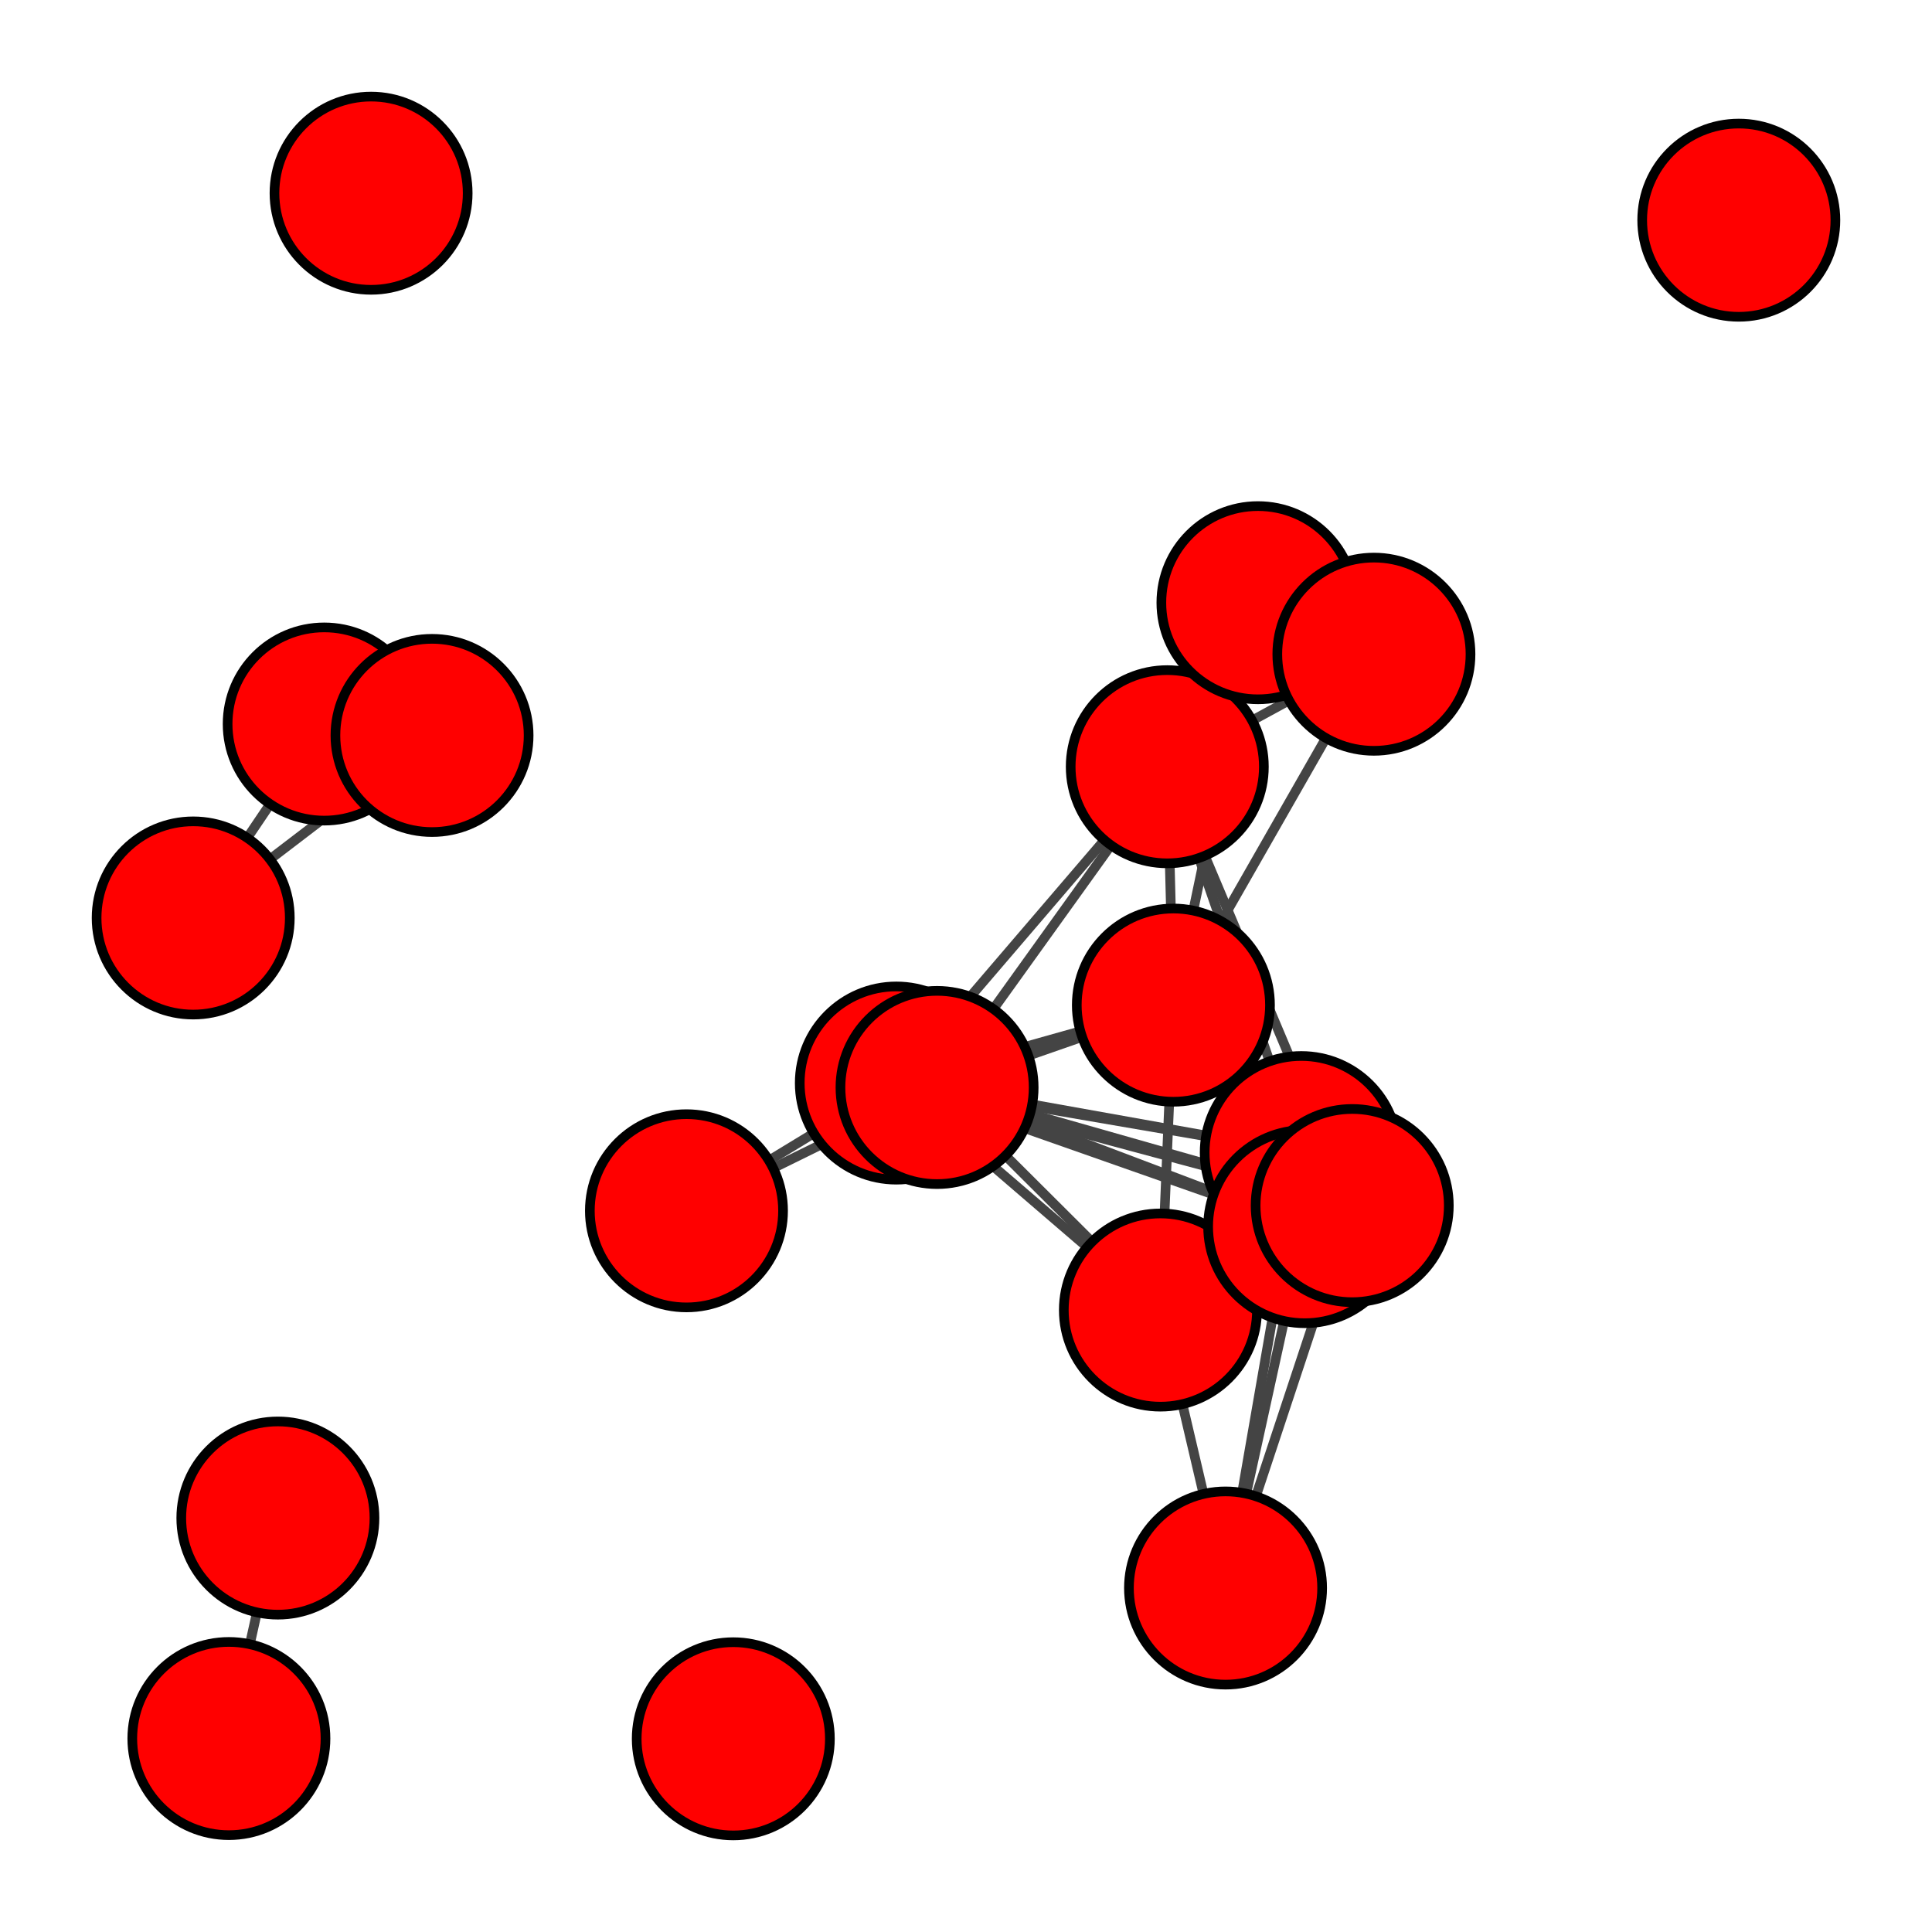
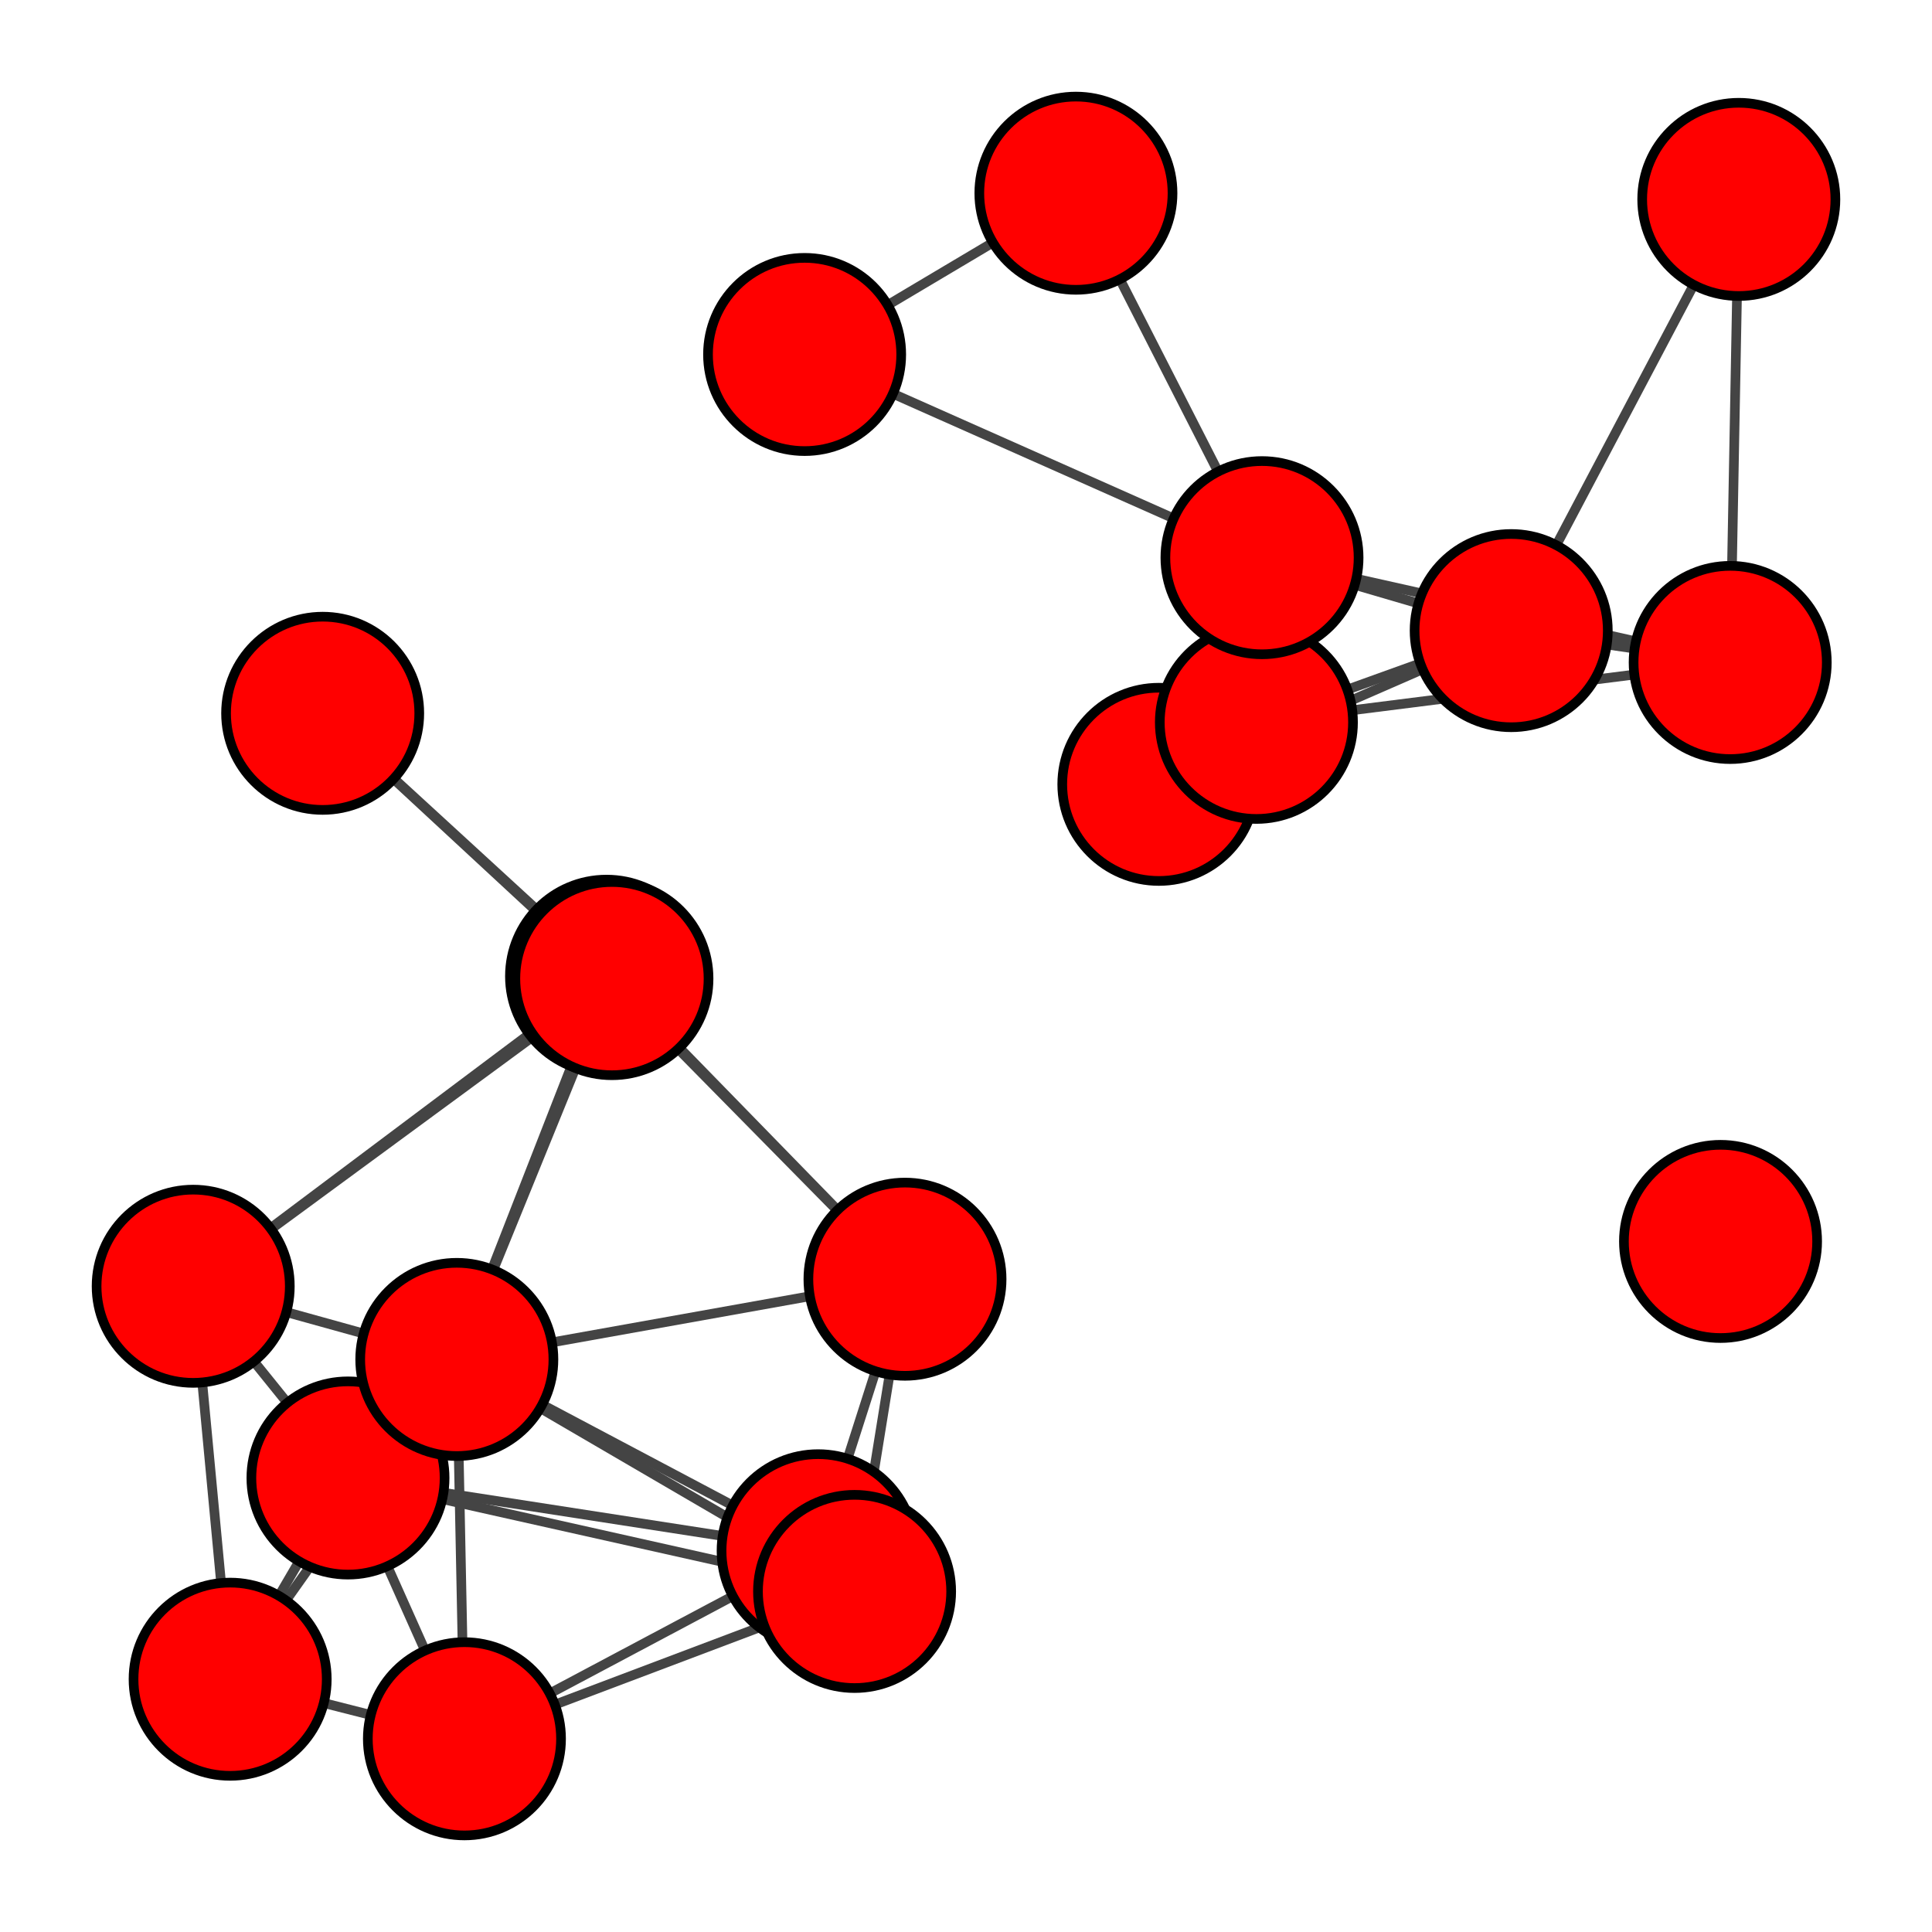
<svg xmlns="http://www.w3.org/2000/svg" width="200pt" height="200pt" viewBox="0 0 200 200" version="1.1">
  <g id="surface8">
    <rect x="0" y="0" width="200" height="200" style="fill:rgb(100%,100%,100%);fill-opacity:1;stroke:none;" />
-     <path style="fill:none;stroke-width:1;stroke-linecap:butt;stroke-linejoin:miter;stroke:rgb(26.667%,26.667%,26.667%);stroke-opacity:1;stroke-miterlimit:10;" d="M 20 95.027 L 33.562 74.949 " />
-     <path style="fill:none;stroke-width:1;stroke-linecap:butt;stroke-linejoin:miter;stroke:rgb(26.667%,26.667%,26.667%);stroke-opacity:1;stroke-miterlimit:10;" d="M 20 95.027 L 44.723 76.133 " />
-     <path style="fill:none;stroke-width:1;stroke-linecap:butt;stroke-linejoin:miter;stroke:rgb(26.667%,26.667%,26.667%);stroke-opacity:1;stroke-miterlimit:10;" d="M 23.695 179.973 L 28.766 157.148 " />
-     <path style="fill:none;stroke-width:1;stroke-linecap:butt;stroke-linejoin:miter;stroke:rgb(26.667%,26.667%,26.667%);stroke-opacity:1;stroke-miterlimit:10;" d="M 33.562 74.949 L 44.723 76.133 " />
-     <path style="fill:none;stroke-width:1;stroke-linecap:butt;stroke-linejoin:miter;stroke:rgb(26.667%,26.667%,26.667%);stroke-opacity:1;stroke-miterlimit:10;" d="M 71.062 125.34 L 92.789 112.117 " />
-     <path style="fill:none;stroke-width:1;stroke-linecap:butt;stroke-linejoin:miter;stroke:rgb(26.667%,26.667%,26.667%);stroke-opacity:1;stroke-miterlimit:10;" d="M 71.062 125.34 L 97.004 112.574 " />
-     <path style="fill:none;stroke-width:1;stroke-linecap:butt;stroke-linejoin:miter;stroke:rgb(26.667%,26.667%,26.667%);stroke-opacity:1;stroke-miterlimit:10;" d="M 92.789 112.117 L 97.004 112.574 " />
-     <path style="fill:none;stroke-width:1;stroke-linecap:butt;stroke-linejoin:miter;stroke:rgb(26.667%,26.667%,26.667%);stroke-opacity:1;stroke-miterlimit:10;" d="M 92.789 112.117 L 120.125 135.617 " />
-     <path style="fill:none;stroke-width:1;stroke-linecap:butt;stroke-linejoin:miter;stroke:rgb(26.667%,26.667%,26.667%);stroke-opacity:1;stroke-miterlimit:10;" d="M 92.789 112.117 L 120.836 79.371 " />
-     <path style="fill:none;stroke-width:1;stroke-linecap:butt;stroke-linejoin:miter;stroke:rgb(26.667%,26.667%,26.667%);stroke-opacity:1;stroke-miterlimit:10;" d="M 92.789 112.117 L 121.469 104.051 " />
-     <path style="fill:none;stroke-width:1;stroke-linecap:butt;stroke-linejoin:miter;stroke:rgb(26.667%,26.667%,26.667%);stroke-opacity:1;stroke-miterlimit:10;" d="M 92.789 112.117 L 134.707 119.316 " />
-     <path style="fill:none;stroke-width:1;stroke-linecap:butt;stroke-linejoin:miter;stroke:rgb(26.667%,26.667%,26.667%);stroke-opacity:1;stroke-miterlimit:10;" d="M 92.789 112.117 L 135.066 126.977 " />
-     <path style="fill:none;stroke-width:1;stroke-linecap:butt;stroke-linejoin:miter;stroke:rgb(26.667%,26.667%,26.667%);stroke-opacity:1;stroke-miterlimit:10;" d="M 92.789 112.117 L 139.98 124.801 " />
-     <path style="fill:none;stroke-width:1;stroke-linecap:butt;stroke-linejoin:miter;stroke:rgb(26.667%,26.667%,26.667%);stroke-opacity:1;stroke-miterlimit:10;" d="M 97.004 112.574 L 120.125 135.617 " />
-     <path style="fill:none;stroke-width:1;stroke-linecap:butt;stroke-linejoin:miter;stroke:rgb(26.667%,26.667%,26.667%);stroke-opacity:1;stroke-miterlimit:10;" d="M 97.004 112.574 L 120.836 79.371 " />
-     <path style="fill:none;stroke-width:1;stroke-linecap:butt;stroke-linejoin:miter;stroke:rgb(26.667%,26.667%,26.667%);stroke-opacity:1;stroke-miterlimit:10;" d="M 97.004 112.574 L 121.469 104.051 " />
-     <path style="fill:none;stroke-width:1;stroke-linecap:butt;stroke-linejoin:miter;stroke:rgb(26.667%,26.667%,26.667%);stroke-opacity:1;stroke-miterlimit:10;" d="M 97.004 112.574 L 134.707 119.316 " />
-     <path style="fill:none;stroke-width:1;stroke-linecap:butt;stroke-linejoin:miter;stroke:rgb(26.667%,26.667%,26.667%);stroke-opacity:1;stroke-miterlimit:10;" d="M 97.004 112.574 L 135.066 126.977 " />
-     <path style="fill:none;stroke-width:1;stroke-linecap:butt;stroke-linejoin:miter;stroke:rgb(26.667%,26.667%,26.667%);stroke-opacity:1;stroke-miterlimit:10;" d="M 97.004 112.574 L 139.98 124.801 " />
-     <path style="fill:none;stroke-width:1;stroke-linecap:butt;stroke-linejoin:miter;stroke:rgb(26.667%,26.667%,26.667%);stroke-opacity:1;stroke-miterlimit:10;" d="M 120.125 135.617 L 121.469 104.051 " />
-     <path style="fill:none;stroke-width:1;stroke-linecap:butt;stroke-linejoin:miter;stroke:rgb(26.667%,26.667%,26.667%);stroke-opacity:1;stroke-miterlimit:10;" d="M 120.125 135.617 L 126.867 164.391 " />
-     <path style="fill:none;stroke-width:1;stroke-linecap:butt;stroke-linejoin:miter;stroke:rgb(26.667%,26.667%,26.667%);stroke-opacity:1;stroke-miterlimit:10;" d="M 120.125 135.617 L 134.707 119.316 " />
-     <path style="fill:none;stroke-width:1;stroke-linecap:butt;stroke-linejoin:miter;stroke:rgb(26.667%,26.667%,26.667%);stroke-opacity:1;stroke-miterlimit:10;" d="M 120.125 135.617 L 135.066 126.977 " />
-     <path style="fill:none;stroke-width:1;stroke-linecap:butt;stroke-linejoin:miter;stroke:rgb(26.667%,26.667%,26.667%);stroke-opacity:1;stroke-miterlimit:10;" d="M 120.125 135.617 L 139.98 124.801 " />
-     <path style="fill:none;stroke-width:1;stroke-linecap:butt;stroke-linejoin:miter;stroke:rgb(26.667%,26.667%,26.667%);stroke-opacity:1;stroke-miterlimit:10;" d="M 120.836 79.371 L 121.469 104.051 " />
-     <path style="fill:none;stroke-width:1;stroke-linecap:butt;stroke-linejoin:miter;stroke:rgb(26.667%,26.667%,26.667%);stroke-opacity:1;stroke-miterlimit:10;" d="M 120.836 79.371 L 130.223 62.391 " />
-     <path style="fill:none;stroke-width:1;stroke-linecap:butt;stroke-linejoin:miter;stroke:rgb(26.667%,26.667%,26.667%);stroke-opacity:1;stroke-miterlimit:10;" d="M 120.836 79.371 L 134.707 119.316 " />
-     <path style="fill:none;stroke-width:1;stroke-linecap:butt;stroke-linejoin:miter;stroke:rgb(26.667%,26.667%,26.667%);stroke-opacity:1;stroke-miterlimit:10;" d="M 120.836 79.371 L 139.98 124.801 " />
-     <path style="fill:none;stroke-width:1;stroke-linecap:butt;stroke-linejoin:miter;stroke:rgb(26.667%,26.667%,26.667%);stroke-opacity:1;stroke-miterlimit:10;" d="M 120.836 79.371 L 142.227 67.723 " />
-     <path style="fill:none;stroke-width:1;stroke-linecap:butt;stroke-linejoin:miter;stroke:rgb(26.667%,26.667%,26.667%);stroke-opacity:1;stroke-miterlimit:10;" d="M 121.469 104.051 L 130.223 62.391 " />
-     <path style="fill:none;stroke-width:1;stroke-linecap:butt;stroke-linejoin:miter;stroke:rgb(26.667%,26.667%,26.667%);stroke-opacity:1;stroke-miterlimit:10;" d="M 121.469 104.051 L 134.707 119.316 " />
-     <path style="fill:none;stroke-width:1;stroke-linecap:butt;stroke-linejoin:miter;stroke:rgb(26.667%,26.667%,26.667%);stroke-opacity:1;stroke-miterlimit:10;" d="M 121.469 104.051 L 135.066 126.977 " />
-     <path style="fill:none;stroke-width:1;stroke-linecap:butt;stroke-linejoin:miter;stroke:rgb(26.667%,26.667%,26.667%);stroke-opacity:1;stroke-miterlimit:10;" d="M 121.469 104.051 L 139.98 124.801 " />
-     <path style="fill:none;stroke-width:1;stroke-linecap:butt;stroke-linejoin:miter;stroke:rgb(26.667%,26.667%,26.667%);stroke-opacity:1;stroke-miterlimit:10;" d="M 121.469 104.051 L 142.227 67.723 " />
-     <path style="fill:none;stroke-width:1;stroke-linecap:butt;stroke-linejoin:miter;stroke:rgb(26.667%,26.667%,26.667%);stroke-opacity:1;stroke-miterlimit:10;" d="M 126.867 164.391 L 134.707 119.316 " />
-     <path style="fill:none;stroke-width:1;stroke-linecap:butt;stroke-linejoin:miter;stroke:rgb(26.667%,26.667%,26.667%);stroke-opacity:1;stroke-miterlimit:10;" d="M 126.867 164.391 L 135.066 126.977 " />
-     <path style="fill:none;stroke-width:1;stroke-linecap:butt;stroke-linejoin:miter;stroke:rgb(26.667%,26.667%,26.667%);stroke-opacity:1;stroke-miterlimit:10;" d="M 126.867 164.391 L 139.98 124.801 " />
-     <path style="fill:none;stroke-width:1;stroke-linecap:butt;stroke-linejoin:miter;stroke:rgb(26.667%,26.667%,26.667%);stroke-opacity:1;stroke-miterlimit:10;" d="M 130.223 62.391 L 142.227 67.723 " />
-     <path style="fill:none;stroke-width:1;stroke-linecap:butt;stroke-linejoin:miter;stroke:rgb(26.667%,26.667%,26.667%);stroke-opacity:1;stroke-miterlimit:10;" d="M 134.707 119.316 L 135.066 126.977 " />
-     <path style="fill:none;stroke-width:1;stroke-linecap:butt;stroke-linejoin:miter;stroke:rgb(26.667%,26.667%,26.667%);stroke-opacity:1;stroke-miterlimit:10;" d="M 134.707 119.316 L 139.98 124.801 " />
-     <path style="fill:none;stroke-width:1;stroke-linecap:butt;stroke-linejoin:miter;stroke:rgb(26.667%,26.667%,26.667%);stroke-opacity:1;stroke-miterlimit:10;" d="M 135.066 126.977 L 139.98 124.801 " />
-     <path style="fill-rule:nonzero;fill:rgb(100%,0%,0%);fill-opacity:1;stroke-width:1;stroke-linecap:butt;stroke-linejoin:miter;stroke:rgb(0%,0%,0%);stroke-opacity:1;stroke-miterlimit:10;" d="M 30 95.027 C 30 100.551 25.523 105.027 20 105.027 C 14.477 105.027 10 100.551 10 95.027 C 10 89.508 14.477 85.027 20 85.027 C 25.523 85.027 30 89.508 30 95.027 " />
-     <path style="fill-rule:nonzero;fill:rgb(100%,0%,0%);fill-opacity:1;stroke-width:1;stroke-linecap:butt;stroke-linejoin:miter;stroke:rgb(0%,0%,0%);stroke-opacity:1;stroke-miterlimit:10;" d="M 33.695 179.973 C 33.695 185.492 29.219 189.973 23.695 189.973 C 18.172 189.973 13.695 185.492 13.695 179.973 C 13.695 174.449 18.172 169.973 23.695 169.973 C 29.219 169.973 33.695 174.449 33.695 179.973 " />
-     <path style="fill-rule:nonzero;fill:rgb(100%,0%,0%);fill-opacity:1;stroke-width:1;stroke-linecap:butt;stroke-linejoin:miter;stroke:rgb(0%,0%,0%);stroke-opacity:1;stroke-miterlimit:10;" d="M 38.766 157.148 C 38.766 162.672 34.289 167.148 28.766 167.148 C 23.242 167.148 18.766 162.672 18.766 157.148 C 18.766 151.625 23.242 147.148 28.766 147.148 C 34.289 147.148 38.766 151.625 38.766 157.148 " />
-     <path style="fill-rule:nonzero;fill:rgb(100%,0%,0%);fill-opacity:1;stroke-width:1;stroke-linecap:butt;stroke-linejoin:miter;stroke:rgb(0%,0%,0%);stroke-opacity:1;stroke-miterlimit:10;" d="M 43.562 74.949 C 43.562 80.469 39.086 84.949 33.562 84.949 C 28.039 84.949 23.562 80.469 23.562 74.949 C 23.562 69.426 28.039 64.949 33.562 64.949 C 39.086 64.949 43.562 69.426 43.562 74.949 " />
-     <path style="fill-rule:nonzero;fill:rgb(100%,0%,0%);fill-opacity:1;stroke-width:1;stroke-linecap:butt;stroke-linejoin:miter;stroke:rgb(0%,0%,0%);stroke-opacity:1;stroke-miterlimit:10;" d="M 48.414 20 C 48.414 25.523 43.938 30 38.414 30 C 32.891 30 28.414 25.523 28.414 20 C 28.414 14.477 32.891 10 38.414 10 C 43.938 10 48.414 14.477 48.414 20 " />
-     <path style="fill-rule:nonzero;fill:rgb(100%,0%,0%);fill-opacity:1;stroke-width:1;stroke-linecap:butt;stroke-linejoin:miter;stroke:rgb(0%,0%,0%);stroke-opacity:1;stroke-miterlimit:10;" d="M 54.723 76.133 C 54.723 81.656 50.246 86.133 44.723 86.133 C 39.203 86.133 34.723 81.656 34.723 76.133 C 34.723 70.609 39.203 66.133 44.723 66.133 C 50.246 66.133 54.723 70.609 54.723 76.133 " />
-     <path style="fill-rule:nonzero;fill:rgb(100%,0%,0%);fill-opacity:1;stroke-width:1;stroke-linecap:butt;stroke-linejoin:miter;stroke:rgb(0%,0%,0%);stroke-opacity:1;stroke-miterlimit:10;" d="M 81.062 125.34 C 81.062 130.863 76.586 135.34 71.062 135.34 C 65.539 135.34 61.062 130.863 61.062 125.34 C 61.062 119.816 65.539 115.34 71.062 115.34 C 76.586 115.34 81.062 119.816 81.062 125.34 " />
-     <path style="fill-rule:nonzero;fill:rgb(100%,0%,0%);fill-opacity:1;stroke-width:1;stroke-linecap:butt;stroke-linejoin:miter;stroke:rgb(0%,0%,0%);stroke-opacity:1;stroke-miterlimit:10;" d="M 85.91 180 C 85.91 185.523 81.434 190 75.91 190 C 70.387 190 65.91 185.523 65.91 180 C 65.91 174.477 70.387 170 75.91 170 C 81.434 170 85.91 174.477 85.91 180 " />
-     <path style="fill-rule:nonzero;fill:rgb(100%,0%,0%);fill-opacity:1;stroke-width:1;stroke-linecap:butt;stroke-linejoin:miter;stroke:rgb(0%,0%,0%);stroke-opacity:1;stroke-miterlimit:10;" d="M 102.789 112.117 C 102.789 117.641 98.312 122.117 92.789 122.117 C 87.266 122.117 82.789 117.641 82.789 112.117 C 82.789 106.594 87.266 102.117 92.789 102.117 C 98.312 102.117 102.789 106.594 102.789 112.117 " />
-     <path style="fill-rule:nonzero;fill:rgb(100%,0%,0%);fill-opacity:1;stroke-width:1;stroke-linecap:butt;stroke-linejoin:miter;stroke:rgb(0%,0%,0%);stroke-opacity:1;stroke-miterlimit:10;" d="M 107.004 112.574 C 107.004 118.098 102.527 122.574 97.004 122.574 C 91.484 122.574 87.004 118.098 87.004 112.574 C 87.004 107.051 91.484 102.574 97.004 102.574 C 102.527 102.574 107.004 107.051 107.004 112.574 " />
-     <path style="fill-rule:nonzero;fill:rgb(100%,0%,0%);fill-opacity:1;stroke-width:1;stroke-linecap:butt;stroke-linejoin:miter;stroke:rgb(0%,0%,0%);stroke-opacity:1;stroke-miterlimit:10;" d="M 130.125 135.617 C 130.125 141.137 125.648 145.617 120.125 145.617 C 114.602 145.617 110.125 141.137 110.125 135.617 C 110.125 130.094 114.602 125.617 120.125 125.617 C 125.648 125.617 130.125 130.094 130.125 135.617 " />
-     <path style="fill-rule:nonzero;fill:rgb(100%,0%,0%);fill-opacity:1;stroke-width:1;stroke-linecap:butt;stroke-linejoin:miter;stroke:rgb(0%,0%,0%);stroke-opacity:1;stroke-miterlimit:10;" d="M 130.836 79.371 C 130.836 84.895 126.355 89.371 120.836 89.371 C 115.312 89.371 110.836 84.895 110.836 79.371 C 110.836 73.848 115.312 69.371 120.836 69.371 C 126.355 69.371 130.836 73.848 130.836 79.371 " />
-     <path style="fill-rule:nonzero;fill:rgb(100%,0%,0%);fill-opacity:1;stroke-width:1;stroke-linecap:butt;stroke-linejoin:miter;stroke:rgb(0%,0%,0%);stroke-opacity:1;stroke-miterlimit:10;" d="M 131.469 104.051 C 131.469 109.57 126.988 114.051 121.469 114.051 C 115.945 114.051 111.469 109.57 111.469 104.051 C 111.469 98.527 115.945 94.051 121.469 94.051 C 126.988 94.051 131.469 98.527 131.469 104.051 " />
-     <path style="fill-rule:nonzero;fill:rgb(100%,0%,0%);fill-opacity:1;stroke-width:1;stroke-linecap:butt;stroke-linejoin:miter;stroke:rgb(0%,0%,0%);stroke-opacity:1;stroke-miterlimit:10;" d="M 136.867 164.391 C 136.867 169.914 132.391 174.391 126.867 174.391 C 121.344 174.391 116.867 169.914 116.867 164.391 C 116.867 158.867 121.344 154.391 126.867 154.391 C 132.391 154.391 136.867 158.867 136.867 164.391 " />
-     <path style="fill-rule:nonzero;fill:rgb(100%,0%,0%);fill-opacity:1;stroke-width:1;stroke-linecap:butt;stroke-linejoin:miter;stroke:rgb(0%,0%,0%);stroke-opacity:1;stroke-miterlimit:10;" d="M 140.223 62.391 C 140.223 67.914 135.746 72.391 130.223 72.391 C 124.699 72.391 120.223 67.914 120.223 62.391 C 120.223 56.871 124.699 52.391 130.223 52.391 C 135.746 52.391 140.223 56.871 140.223 62.391 " />
-     <path style="fill-rule:nonzero;fill:rgb(100%,0%,0%);fill-opacity:1;stroke-width:1;stroke-linecap:butt;stroke-linejoin:miter;stroke:rgb(0%,0%,0%);stroke-opacity:1;stroke-miterlimit:10;" d="M 144.707 119.316 C 144.707 124.836 140.227 129.316 134.707 129.316 C 129.184 129.316 124.707 124.836 124.707 119.316 C 124.707 113.793 129.184 109.316 134.707 109.316 C 140.227 109.316 144.707 113.793 144.707 119.316 " />
-     <path style="fill-rule:nonzero;fill:rgb(100%,0%,0%);fill-opacity:1;stroke-width:1;stroke-linecap:butt;stroke-linejoin:miter;stroke:rgb(0%,0%,0%);stroke-opacity:1;stroke-miterlimit:10;" d="M 145.066 126.977 C 145.066 132.5 140.59 136.977 135.066 136.977 C 129.543 136.977 125.066 132.5 125.066 126.977 C 125.066 121.457 129.543 116.977 135.066 116.977 C 140.59 116.977 145.066 121.457 145.066 126.977 " />
-     <path style="fill-rule:nonzero;fill:rgb(100%,0%,0%);fill-opacity:1;stroke-width:1;stroke-linecap:butt;stroke-linejoin:miter;stroke:rgb(0%,0%,0%);stroke-opacity:1;stroke-miterlimit:10;" d="M 149.98 124.801 C 149.98 130.324 145.504 134.801 139.98 134.801 C 134.461 134.801 129.98 130.324 129.98 124.801 C 129.98 119.277 134.461 114.801 139.98 114.801 C 145.504 114.801 149.98 119.277 149.98 124.801 " />
-     <path style="fill-rule:nonzero;fill:rgb(100%,0%,0%);fill-opacity:1;stroke-width:1;stroke-linecap:butt;stroke-linejoin:miter;stroke:rgb(0%,0%,0%);stroke-opacity:1;stroke-miterlimit:10;" d="M 152.227 67.723 C 152.227 73.246 147.75 77.723 142.227 77.723 C 136.703 77.723 132.227 73.246 132.227 67.723 C 132.227 62.199 136.703 57.723 142.227 57.723 C 147.75 57.723 152.227 62.199 152.227 67.723 " />
-     <path style="fill-rule:nonzero;fill:rgb(100%,0%,0%);fill-opacity:1;stroke-width:1;stroke-linecap:butt;stroke-linejoin:miter;stroke:rgb(0%,0%,0%);stroke-opacity:1;stroke-miterlimit:10;" d="M 190 22.793 C 190 28.316 185.523 32.793 180 32.793 C 174.477 32.793 170 28.316 170 22.793 C 170 17.27 174.477 12.793 180 12.793 C 185.523 12.793 190 17.27 190 22.793 " />
+     <path style="fill:none;stroke-width:1;stroke-linecap:butt;stroke-linejoin:miter;stroke:rgb(26.667%,26.667%,26.667%);stroke-opacity:1;stroke-miterlimit:10;" d="M 20 133.152 L 23.824 173.832 " />
+     <path style="fill:none;stroke-width:1;stroke-linecap:butt;stroke-linejoin:miter;stroke:rgb(26.667%,26.667%,26.667%);stroke-opacity:1;stroke-miterlimit:10;" d="M 20 133.152 L 36.023 153 " />
+     <path style="fill:none;stroke-width:1;stroke-linecap:butt;stroke-linejoin:miter;stroke:rgb(26.667%,26.667%,26.667%);stroke-opacity:1;stroke-miterlimit:10;" d="M 20 133.152 L 47.289 140.727 " />
+     <path style="fill:none;stroke-width:1;stroke-linecap:butt;stroke-linejoin:miter;stroke:rgb(26.667%,26.667%,26.667%);stroke-opacity:1;stroke-miterlimit:10;" d="M 20 133.152 L 62.789 101.059 " />
+     <path style="fill:none;stroke-width:1;stroke-linecap:butt;stroke-linejoin:miter;stroke:rgb(26.667%,26.667%,26.667%);stroke-opacity:1;stroke-miterlimit:10;" d="M 20 133.152 L 63.348 101.305 " />
+     <path style="fill:none;stroke-width:1;stroke-linecap:butt;stroke-linejoin:miter;stroke:rgb(26.667%,26.667%,26.667%);stroke-opacity:1;stroke-miterlimit:10;" d="M 23.824 173.832 L 36.023 153 " />
+     <path style="fill:none;stroke-width:1;stroke-linecap:butt;stroke-linejoin:miter;stroke:rgb(26.667%,26.667%,26.667%);stroke-opacity:1;stroke-miterlimit:10;" d="M 23.824 173.832 L 47.289 140.727 " />
+     <path style="fill:none;stroke-width:1;stroke-linecap:butt;stroke-linejoin:miter;stroke:rgb(26.667%,26.667%,26.667%);stroke-opacity:1;stroke-miterlimit:10;" d="M 23.824 173.832 L 48.078 180 " />
+     <path style="fill:none;stroke-width:1;stroke-linecap:butt;stroke-linejoin:miter;stroke:rgb(26.667%,26.667%,26.667%);stroke-opacity:1;stroke-miterlimit:10;" d="M 33.402 73.84 L 62.789 101.059 " />
+     <path style="fill:none;stroke-width:1;stroke-linecap:butt;stroke-linejoin:miter;stroke:rgb(26.667%,26.667%,26.667%);stroke-opacity:1;stroke-miterlimit:10;" d="M 33.402 73.84 L 63.348 101.305 " />
+     <path style="fill:none;stroke-width:1;stroke-linecap:butt;stroke-linejoin:miter;stroke:rgb(26.667%,26.667%,26.667%);stroke-opacity:1;stroke-miterlimit:10;" d="M 36.023 153 L 47.289 140.727 " />
+     <path style="fill:none;stroke-width:1;stroke-linecap:butt;stroke-linejoin:miter;stroke:rgb(26.667%,26.667%,26.667%);stroke-opacity:1;stroke-miterlimit:10;" d="M 36.023 153 L 48.078 180 " />
+     <path style="fill:none;stroke-width:1;stroke-linecap:butt;stroke-linejoin:miter;stroke:rgb(26.667%,26.667%,26.667%);stroke-opacity:1;stroke-miterlimit:10;" d="M 36.023 153 L 84.695 160.535 " />
+     <path style="fill:none;stroke-width:1;stroke-linecap:butt;stroke-linejoin:miter;stroke:rgb(26.667%,26.667%,26.667%);stroke-opacity:1;stroke-miterlimit:10;" d="M 36.023 153 L 88.465 164.746 " />
+     <path style="fill:none;stroke-width:1;stroke-linecap:butt;stroke-linejoin:miter;stroke:rgb(26.667%,26.667%,26.667%);stroke-opacity:1;stroke-miterlimit:10;" d="M 47.289 140.727 L 48.078 180 " />
+     <path style="fill:none;stroke-width:1;stroke-linecap:butt;stroke-linejoin:miter;stroke:rgb(26.667%,26.667%,26.667%);stroke-opacity:1;stroke-miterlimit:10;" d="M 47.289 140.727 L 62.789 101.059 " />
+     <path style="fill:none;stroke-width:1;stroke-linecap:butt;stroke-linejoin:miter;stroke:rgb(26.667%,26.667%,26.667%);stroke-opacity:1;stroke-miterlimit:10;" d="M 47.289 140.727 L 63.348 101.305 " />
+     <path style="fill:none;stroke-width:1;stroke-linecap:butt;stroke-linejoin:miter;stroke:rgb(26.667%,26.667%,26.667%);stroke-opacity:1;stroke-miterlimit:10;" d="M 47.289 140.727 L 84.695 160.535 " />
+     <path style="fill:none;stroke-width:1;stroke-linecap:butt;stroke-linejoin:miter;stroke:rgb(26.667%,26.667%,26.667%);stroke-opacity:1;stroke-miterlimit:10;" d="M 47.289 140.727 L 88.465 164.746 " />
+     <path style="fill:none;stroke-width:1;stroke-linecap:butt;stroke-linejoin:miter;stroke:rgb(26.667%,26.667%,26.667%);stroke-opacity:1;stroke-miterlimit:10;" d="M 47.289 140.727 L 93.684 132.422 " />
+     <path style="fill:none;stroke-width:1;stroke-linecap:butt;stroke-linejoin:miter;stroke:rgb(26.667%,26.667%,26.667%);stroke-opacity:1;stroke-miterlimit:10;" d="M 48.078 180 L 84.695 160.535 " />
+     <path style="fill:none;stroke-width:1;stroke-linecap:butt;stroke-linejoin:miter;stroke:rgb(26.667%,26.667%,26.667%);stroke-opacity:1;stroke-miterlimit:10;" d="M 48.078 180 L 88.465 164.746 " />
+     <path style="fill:none;stroke-width:1;stroke-linecap:butt;stroke-linejoin:miter;stroke:rgb(26.667%,26.667%,26.667%);stroke-opacity:1;stroke-miterlimit:10;" d="M 62.789 101.059 L 63.348 101.305 " />
+     <path style="fill:none;stroke-width:1;stroke-linecap:butt;stroke-linejoin:miter;stroke:rgb(26.667%,26.667%,26.667%);stroke-opacity:1;stroke-miterlimit:10;" d="M 62.789 101.059 L 93.684 132.422 " />
+     <path style="fill:none;stroke-width:1;stroke-linecap:butt;stroke-linejoin:miter;stroke:rgb(26.667%,26.667%,26.667%);stroke-opacity:1;stroke-miterlimit:10;" d="M 63.348 101.305 L 93.684 132.422 " />
+     <path style="fill:none;stroke-width:1;stroke-linecap:butt;stroke-linejoin:miter;stroke:rgb(26.667%,26.667%,26.667%);stroke-opacity:1;stroke-miterlimit:10;" d="M 83.293 36.695 L 111.379 20 " />
+     <path style="fill:none;stroke-width:1;stroke-linecap:butt;stroke-linejoin:miter;stroke:rgb(26.667%,26.667%,26.667%);stroke-opacity:1;stroke-miterlimit:10;" d="M 83.293 36.695 L 130.641 57.73 " />
+     <path style="fill:none;stroke-width:1;stroke-linecap:butt;stroke-linejoin:miter;stroke:rgb(26.667%,26.667%,26.667%);stroke-opacity:1;stroke-miterlimit:10;" d="M 84.695 160.535 L 88.465 164.746 " />
+     <path style="fill:none;stroke-width:1;stroke-linecap:butt;stroke-linejoin:miter;stroke:rgb(26.667%,26.667%,26.667%);stroke-opacity:1;stroke-miterlimit:10;" d="M 84.695 160.535 L 93.684 132.422 " />
+     <path style="fill:none;stroke-width:1;stroke-linecap:butt;stroke-linejoin:miter;stroke:rgb(26.667%,26.667%,26.667%);stroke-opacity:1;stroke-miterlimit:10;" d="M 88.465 164.746 L 93.684 132.422 " />
+     <path style="fill:none;stroke-width:1;stroke-linecap:butt;stroke-linejoin:miter;stroke:rgb(26.667%,26.667%,26.667%);stroke-opacity:1;stroke-miterlimit:10;" d="M 111.379 20 L 130.641 57.73 " />
+     <path style="fill:none;stroke-width:1;stroke-linecap:butt;stroke-linejoin:miter;stroke:rgb(26.667%,26.667%,26.667%);stroke-opacity:1;stroke-miterlimit:10;" d="M 119.965 81.195 L 130.062 74.777 " />
+     <path style="fill:none;stroke-width:1;stroke-linecap:butt;stroke-linejoin:miter;stroke:rgb(26.667%,26.667%,26.667%);stroke-opacity:1;stroke-miterlimit:10;" d="M 119.965 81.195 L 130.641 57.73 " />
+     <path style="fill:none;stroke-width:1;stroke-linecap:butt;stroke-linejoin:miter;stroke:rgb(26.667%,26.667%,26.667%);stroke-opacity:1;stroke-miterlimit:10;" d="M 119.965 81.195 L 156.438 65.281 " />
+     <path style="fill:none;stroke-width:1;stroke-linecap:butt;stroke-linejoin:miter;stroke:rgb(26.667%,26.667%,26.667%);stroke-opacity:1;stroke-miterlimit:10;" d="M 130.062 74.777 L 130.641 57.73 " />
+     <path style="fill:none;stroke-width:1;stroke-linecap:butt;stroke-linejoin:miter;stroke:rgb(26.667%,26.667%,26.667%);stroke-opacity:1;stroke-miterlimit:10;" d="M 130.062 74.777 L 156.438 65.281 " />
+     <path style="fill:none;stroke-width:1;stroke-linecap:butt;stroke-linejoin:miter;stroke:rgb(26.667%,26.667%,26.667%);stroke-opacity:1;stroke-miterlimit:10;" d="M 130.062 74.777 L 179.109 68.578 " />
+     <path style="fill:none;stroke-width:1;stroke-linecap:butt;stroke-linejoin:miter;stroke:rgb(26.667%,26.667%,26.667%);stroke-opacity:1;stroke-miterlimit:10;" d="M 130.641 57.73 L 156.438 65.281 " />
+     <path style="fill:none;stroke-width:1;stroke-linecap:butt;stroke-linejoin:miter;stroke:rgb(26.667%,26.667%,26.667%);stroke-opacity:1;stroke-miterlimit:10;" d="M 130.641 57.73 L 179.109 68.578 " />
+     <path style="fill:none;stroke-width:1;stroke-linecap:butt;stroke-linejoin:miter;stroke:rgb(26.667%,26.667%,26.667%);stroke-opacity:1;stroke-miterlimit:10;" d="M 156.438 65.281 L 179.109 68.578 " />
+     <path style="fill:none;stroke-width:1;stroke-linecap:butt;stroke-linejoin:miter;stroke:rgb(26.667%,26.667%,26.667%);stroke-opacity:1;stroke-miterlimit:10;" d="M 156.438 65.281 L 180 20.641 " />
+     <path style="fill:none;stroke-width:1;stroke-linecap:butt;stroke-linejoin:miter;stroke:rgb(26.667%,26.667%,26.667%);stroke-opacity:1;stroke-miterlimit:10;" d="M 179.109 68.578 L 180 20.641 " />
+     <path style="fill-rule:nonzero;fill:rgb(100%,0%,0%);fill-opacity:1;stroke-width:1;stroke-linecap:butt;stroke-linejoin:miter;stroke:rgb(0%,0%,0%);stroke-opacity:1;stroke-miterlimit:10;" d="M 30 133.152 C 30 138.672 25.523 143.152 20 143.152 C 14.477 143.152 10 138.672 10 133.152 C 10 127.629 14.477 123.152 20 123.152 C 25.523 123.152 30 127.629 30 133.152 " />
+     <path style="fill-rule:nonzero;fill:rgb(100%,0%,0%);fill-opacity:1;stroke-width:1;stroke-linecap:butt;stroke-linejoin:miter;stroke:rgb(0%,0%,0%);stroke-opacity:1;stroke-miterlimit:10;" d="M 33.824 173.832 C 33.824 179.355 29.348 183.832 23.824 183.832 C 18.301 183.832 13.824 179.355 13.824 173.832 C 13.824 168.309 18.301 163.832 23.824 163.832 C 29.348 163.832 33.824 168.309 33.824 173.832 " />
+     <path style="fill-rule:nonzero;fill:rgb(100%,0%,0%);fill-opacity:1;stroke-width:1;stroke-linecap:butt;stroke-linejoin:miter;stroke:rgb(0%,0%,0%);stroke-opacity:1;stroke-miterlimit:10;" d="M 43.402 73.84 C 43.402 79.363 38.926 83.84 33.402 83.84 C 27.883 83.84 23.402 79.363 23.402 73.84 C 23.402 68.316 27.883 63.84 33.402 63.84 C 38.926 63.84 43.402 68.316 43.402 73.84 " />
+     <path style="fill-rule:nonzero;fill:rgb(100%,0%,0%);fill-opacity:1;stroke-width:1;stroke-linecap:butt;stroke-linejoin:miter;stroke:rgb(0%,0%,0%);stroke-opacity:1;stroke-miterlimit:10;" d="M 46.023 153 C 46.023 158.523 41.547 163 36.023 163 C 30.5 163 26.023 158.523 26.023 153 C 26.023 147.477 30.5 143 36.023 143 C 41.547 143 46.023 147.477 46.023 153 " />
+     <path style="fill-rule:nonzero;fill:rgb(100%,0%,0%);fill-opacity:1;stroke-width:1;stroke-linecap:butt;stroke-linejoin:miter;stroke:rgb(0%,0%,0%);stroke-opacity:1;stroke-miterlimit:10;" d="M 57.289 140.727 C 57.289 146.25 52.809 150.727 47.289 150.727 C 41.766 150.727 37.289 146.25 37.289 140.727 C 37.289 135.203 41.766 130.727 47.289 130.727 C 52.809 130.727 57.289 135.203 57.289 140.727 " />
+     <path style="fill-rule:nonzero;fill:rgb(100%,0%,0%);fill-opacity:1;stroke-width:1;stroke-linecap:butt;stroke-linejoin:miter;stroke:rgb(0%,0%,0%);stroke-opacity:1;stroke-miterlimit:10;" d="M 58.078 180 C 58.078 185.523 53.602 190 48.078 190 C 42.555 190 38.078 185.523 38.078 180 C 38.078 174.477 42.555 170 48.078 170 C 53.602 170 58.078 174.477 58.078 180 " />
+     <path style="fill-rule:nonzero;fill:rgb(100%,0%,0%);fill-opacity:1;stroke-width:1;stroke-linecap:butt;stroke-linejoin:miter;stroke:rgb(0%,0%,0%);stroke-opacity:1;stroke-miterlimit:10;" d="M 72.789 101.059 C 72.789 106.582 68.312 111.059 62.789 111.059 C 57.266 111.059 52.789 106.582 52.789 101.059 C 52.789 95.535 57.266 91.059 62.789 91.059 C 68.312 91.059 72.789 95.535 72.789 101.059 " />
+     <path style="fill-rule:nonzero;fill:rgb(100%,0%,0%);fill-opacity:1;stroke-width:1;stroke-linecap:butt;stroke-linejoin:miter;stroke:rgb(0%,0%,0%);stroke-opacity:1;stroke-miterlimit:10;" d="M 73.348 101.305 C 73.348 106.828 68.871 111.305 63.348 111.305 C 57.828 111.305 53.348 106.828 53.348 101.305 C 53.348 95.781 57.828 91.305 63.348 91.305 C 68.871 91.305 73.348 95.781 73.348 101.305 " />
+     <path style="fill-rule:nonzero;fill:rgb(100%,0%,0%);fill-opacity:1;stroke-width:1;stroke-linecap:butt;stroke-linejoin:miter;stroke:rgb(0%,0%,0%);stroke-opacity:1;stroke-miterlimit:10;" d="M 93.293 36.695 C 93.293 42.219 88.812 46.695 83.293 46.695 C 77.77 46.695 73.293 42.219 73.293 36.695 C 73.293 31.172 77.77 26.695 83.293 26.695 C 88.812 26.695 93.293 31.172 93.293 36.695 " />
+     <path style="fill-rule:nonzero;fill:rgb(100%,0%,0%);fill-opacity:1;stroke-width:1;stroke-linecap:butt;stroke-linejoin:miter;stroke:rgb(0%,0%,0%);stroke-opacity:1;stroke-miterlimit:10;" d="M 94.695 160.535 C 94.695 166.059 90.219 170.535 84.695 170.535 C 79.172 170.535 74.695 166.059 74.695 160.535 C 74.695 155.012 79.172 150.535 84.695 150.535 C 90.219 150.535 94.695 155.012 94.695 160.535 " />
+     <path style="fill-rule:nonzero;fill:rgb(100%,0%,0%);fill-opacity:1;stroke-width:1;stroke-linecap:butt;stroke-linejoin:miter;stroke:rgb(0%,0%,0%);stroke-opacity:1;stroke-miterlimit:10;" d="M 98.465 164.746 C 98.465 170.27 93.988 174.746 88.465 174.746 C 82.941 174.746 78.465 170.27 78.465 164.746 C 78.465 159.223 82.941 154.746 88.465 154.746 C 93.988 154.746 98.465 159.223 98.465 164.746 " />
+     <path style="fill-rule:nonzero;fill:rgb(100%,0%,0%);fill-opacity:1;stroke-width:1;stroke-linecap:butt;stroke-linejoin:miter;stroke:rgb(0%,0%,0%);stroke-opacity:1;stroke-miterlimit:10;" d="M 103.684 132.422 C 103.684 137.945 99.207 142.422 93.684 142.422 C 88.16 142.422 83.684 137.945 83.684 132.422 C 83.684 126.898 88.16 122.422 93.684 122.422 C 99.207 122.422 103.684 126.898 103.684 132.422 " />
+     <path style="fill-rule:nonzero;fill:rgb(100%,0%,0%);fill-opacity:1;stroke-width:1;stroke-linecap:butt;stroke-linejoin:miter;stroke:rgb(0%,0%,0%);stroke-opacity:1;stroke-miterlimit:10;" d="M 121.379 20 C 121.379 25.523 116.902 30 111.379 30 C 105.855 30 101.379 25.523 101.379 20 C 101.379 14.477 105.855 10 111.379 10 C 116.902 10 121.379 14.477 121.379 20 " />
+     <path style="fill-rule:nonzero;fill:rgb(100%,0%,0%);fill-opacity:1;stroke-width:1;stroke-linecap:butt;stroke-linejoin:miter;stroke:rgb(0%,0%,0%);stroke-opacity:1;stroke-miterlimit:10;" d="M 129.965 81.195 C 129.965 86.719 125.488 91.195 119.965 91.195 C 114.445 91.195 109.965 86.719 109.965 81.195 C 109.965 75.672 114.445 71.195 119.965 71.195 C 125.488 71.195 129.965 75.672 129.965 81.195 " />
+     <path style="fill-rule:nonzero;fill:rgb(100%,0%,0%);fill-opacity:1;stroke-width:1;stroke-linecap:butt;stroke-linejoin:miter;stroke:rgb(0%,0%,0%);stroke-opacity:1;stroke-miterlimit:10;" d="M 140.062 74.777 C 140.062 80.301 135.586 84.777 130.062 84.777 C 124.539 84.777 120.062 80.301 120.062 74.777 C 120.062 69.254 124.539 64.777 130.062 64.777 C 135.586 64.777 140.062 69.254 140.062 74.777 " />
+     <path style="fill-rule:nonzero;fill:rgb(100%,0%,0%);fill-opacity:1;stroke-width:1;stroke-linecap:butt;stroke-linejoin:miter;stroke:rgb(0%,0%,0%);stroke-opacity:1;stroke-miterlimit:10;" d="M 140.641 57.73 C 140.641 63.254 136.16 67.73 130.641 67.73 C 125.117 67.73 120.641 63.254 120.641 57.73 C 120.641 52.211 125.117 47.73 130.641 47.73 C 136.16 47.73 140.641 52.211 140.641 57.73 " />
+     <path style="fill-rule:nonzero;fill:rgb(100%,0%,0%);fill-opacity:1;stroke-width:1;stroke-linecap:butt;stroke-linejoin:miter;stroke:rgb(0%,0%,0%);stroke-opacity:1;stroke-miterlimit:10;" d="M 166.438 65.281 C 166.438 70.805 161.961 75.281 156.438 75.281 C 150.914 75.281 146.438 70.805 146.438 65.281 C 146.438 59.758 150.914 55.281 156.438 55.281 C 161.961 55.281 166.438 59.758 166.438 65.281 " />
+     <path style="fill-rule:nonzero;fill:rgb(100%,0%,0%);fill-opacity:1;stroke-width:1;stroke-linecap:butt;stroke-linejoin:miter;stroke:rgb(0%,0%,0%);stroke-opacity:1;stroke-miterlimit:10;" d="M 188.109 128.512 C 188.109 134.035 183.629 138.512 178.109 138.512 C 172.586 138.512 168.109 134.035 168.109 128.512 C 168.109 122.988 172.586 118.512 178.109 118.512 C 183.629 118.512 188.109 122.988 188.109 128.512 " />
+     <path style="fill-rule:nonzero;fill:rgb(100%,0%,0%);fill-opacity:1;stroke-width:1;stroke-linecap:butt;stroke-linejoin:miter;stroke:rgb(0%,0%,0%);stroke-opacity:1;stroke-miterlimit:10;" d="M 189.109 68.578 C 189.109 74.102 184.633 78.578 179.109 78.578 C 173.586 78.578 169.109 74.102 169.109 68.578 C 169.109 63.055 173.586 58.578 179.109 58.578 C 184.633 58.578 189.109 63.055 189.109 68.578 " />
+     <path style="fill-rule:nonzero;fill:rgb(100%,0%,0%);fill-opacity:1;stroke-width:1;stroke-linecap:butt;stroke-linejoin:miter;stroke:rgb(0%,0%,0%);stroke-opacity:1;stroke-miterlimit:10;" d="M 190 20.641 C 190 26.164 185.523 30.641 180 30.641 C 174.477 30.641 170 26.164 170 20.641 C 170 15.117 174.477 10.641 180 10.641 C 185.523 10.641 190 15.117 190 20.641 " />
  </g>
</svg>
